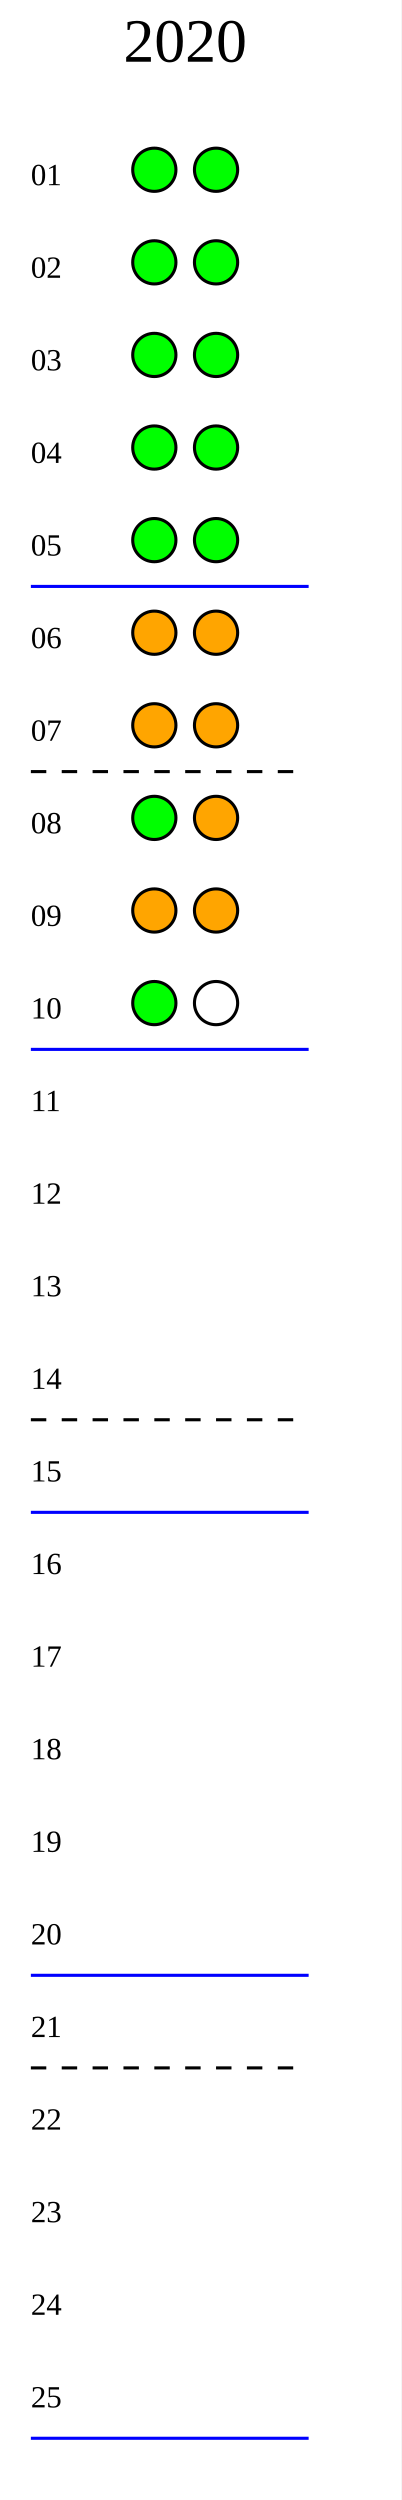
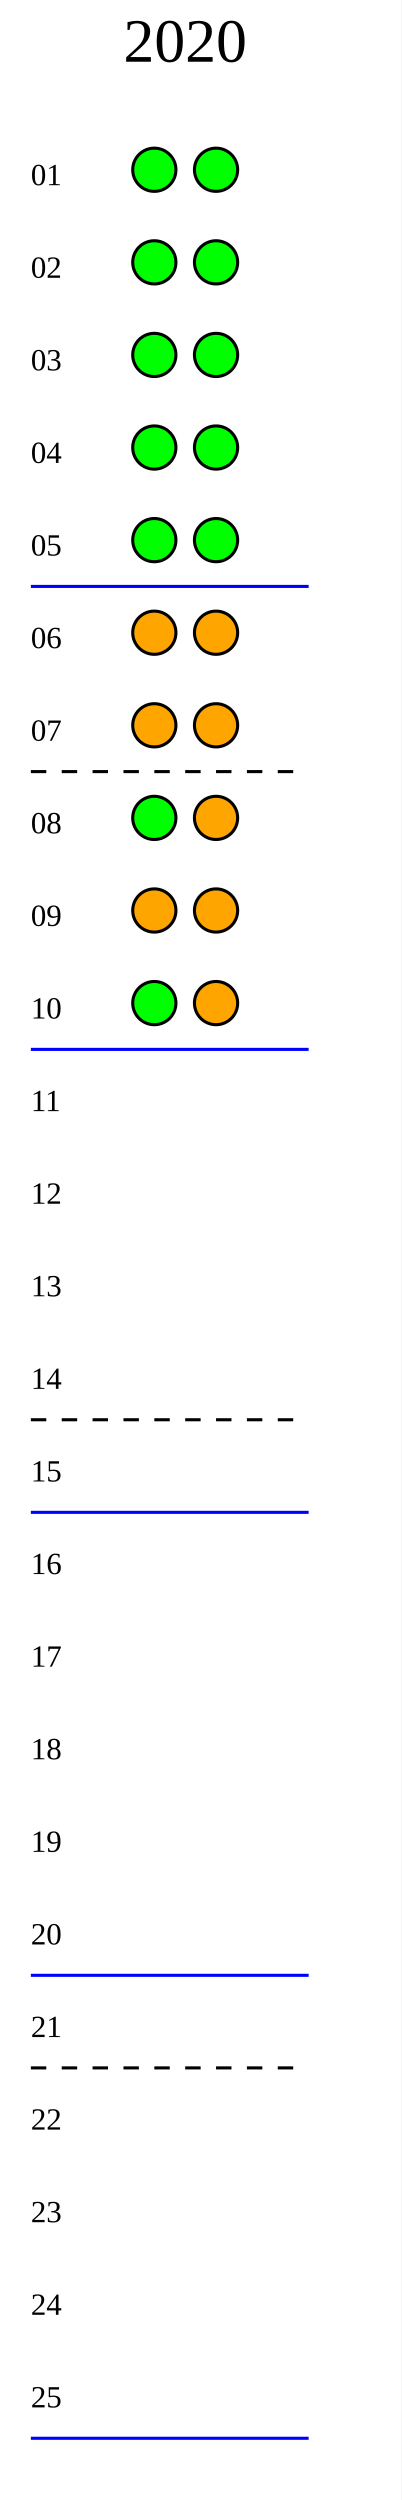
<svg xmlns="http://www.w3.org/2000/svg" height="810" viewBox="0 0 130 810" width="130">
  <rect fill="white" height="100%" width="100%" />
  <text font-size="20" text-anchor="middle" x="60" y="20">
2020
</text>
  <circle cx="50" cy="55" fill="lime" r="7" stroke="black" />
  <circle cx="70" cy="55" fill="lime" r="7" stroke="black" />
  <circle cx="50" cy="85" fill="lime" r="7" stroke="black" />
  <circle cx="70" cy="85" fill="lime" r="7" stroke="black" />
  <circle cx="50" cy="115" fill="lime" r="7" stroke="black" />
  <circle cx="70" cy="115" fill="lime" r="7" stroke="black" />
  <circle cx="50" cy="145" fill="lime" r="7" stroke="black" />
  <circle cx="70" cy="145" fill="lime" r="7" stroke="black" />
  <circle cx="50" cy="175" fill="lime" r="7" stroke="black" />
  <circle cx="70" cy="175" fill="lime" r="7" stroke="black" />
  <circle cx="50" cy="205" fill="orange" r="7" stroke="black" />
  <circle cx="70" cy="205" fill="orange" r="7" stroke="black" />
  <circle cx="50" cy="235" fill="orange" r="7" stroke="black" />
  <circle cx="70" cy="235" fill="orange" r="7" stroke="black" />
  <circle cx="50" cy="265" fill="lime" r="7" stroke="black" />
  <circle cx="70" cy="265" fill="orange" r="7" stroke="black" />
  <circle cx="50" cy="295" fill="orange" r="7" stroke="black" />
  <circle cx="70" cy="295" fill="orange" r="7" stroke="black" />
  <circle cx="50" cy="325" fill="lime" r="7" stroke="black" />
-   <circle cx="70" cy="325" fill="white" r="7" stroke="black" />
+   <circle cx="70" cy="325" fill="orange" r="7" stroke="black" />
  <text font-size="10" x="10" y="60">
01
</text>
  <text font-size="10" x="10" y="90">
02
</text>
  <text font-size="10" x="10" y="120">
03
</text>
  <text font-size="10" x="10" y="150">
04
</text>
  <text font-size="10" x="10" y="180">
05
</text>
  <line stroke="blue" x1="10" x2="100" y1="190" y2="190" />
  <text font-size="10" x="10" y="210">
06
</text>
  <text font-size="10" x="10" y="240">
07
</text>
  <line stroke="black" stroke-dasharray="5,5" x1="10" x2="100" y1="250" y2="250" />
  <text font-size="10" x="10" y="270">
08
</text>
  <text font-size="10" x="10" y="300">
09
</text>
  <text font-size="10" x="10" y="330">
10
</text>
  <line stroke="blue" x1="10" x2="100" y1="340" y2="340" />
  <text font-size="10" x="10" y="360">
11
</text>
  <text font-size="10" x="10" y="390">
12
</text>
  <text font-size="10" x="10" y="420">
13
</text>
  <text font-size="10" x="10" y="450">
14
</text>
  <line stroke="black" stroke-dasharray="5,5" x1="10" x2="100" y1="460" y2="460" />
  <text font-size="10" x="10" y="480">
15
</text>
  <line stroke="blue" x1="10" x2="100" y1="490" y2="490" />
  <text font-size="10" x="10" y="510">
16
</text>
  <text font-size="10" x="10" y="540">
17
</text>
  <text font-size="10" x="10" y="570">
18
</text>
  <text font-size="10" x="10" y="600">
19
</text>
  <text font-size="10" x="10" y="630">
20
</text>
  <line stroke="blue" x1="10" x2="100" y1="640" y2="640" />
  <text font-size="10" x="10" y="660">
21
</text>
  <line stroke="black" stroke-dasharray="5,5" x1="10" x2="100" y1="670" y2="670" />
  <text font-size="10" x="10" y="690">
22
</text>
  <text font-size="10" x="10" y="720">
23
</text>
  <text font-size="10" x="10" y="750">
24
</text>
  <text font-size="10" x="10" y="780">
25
</text>
  <line stroke="blue" x1="10" x2="100" y1="790" y2="790" />
</svg>
